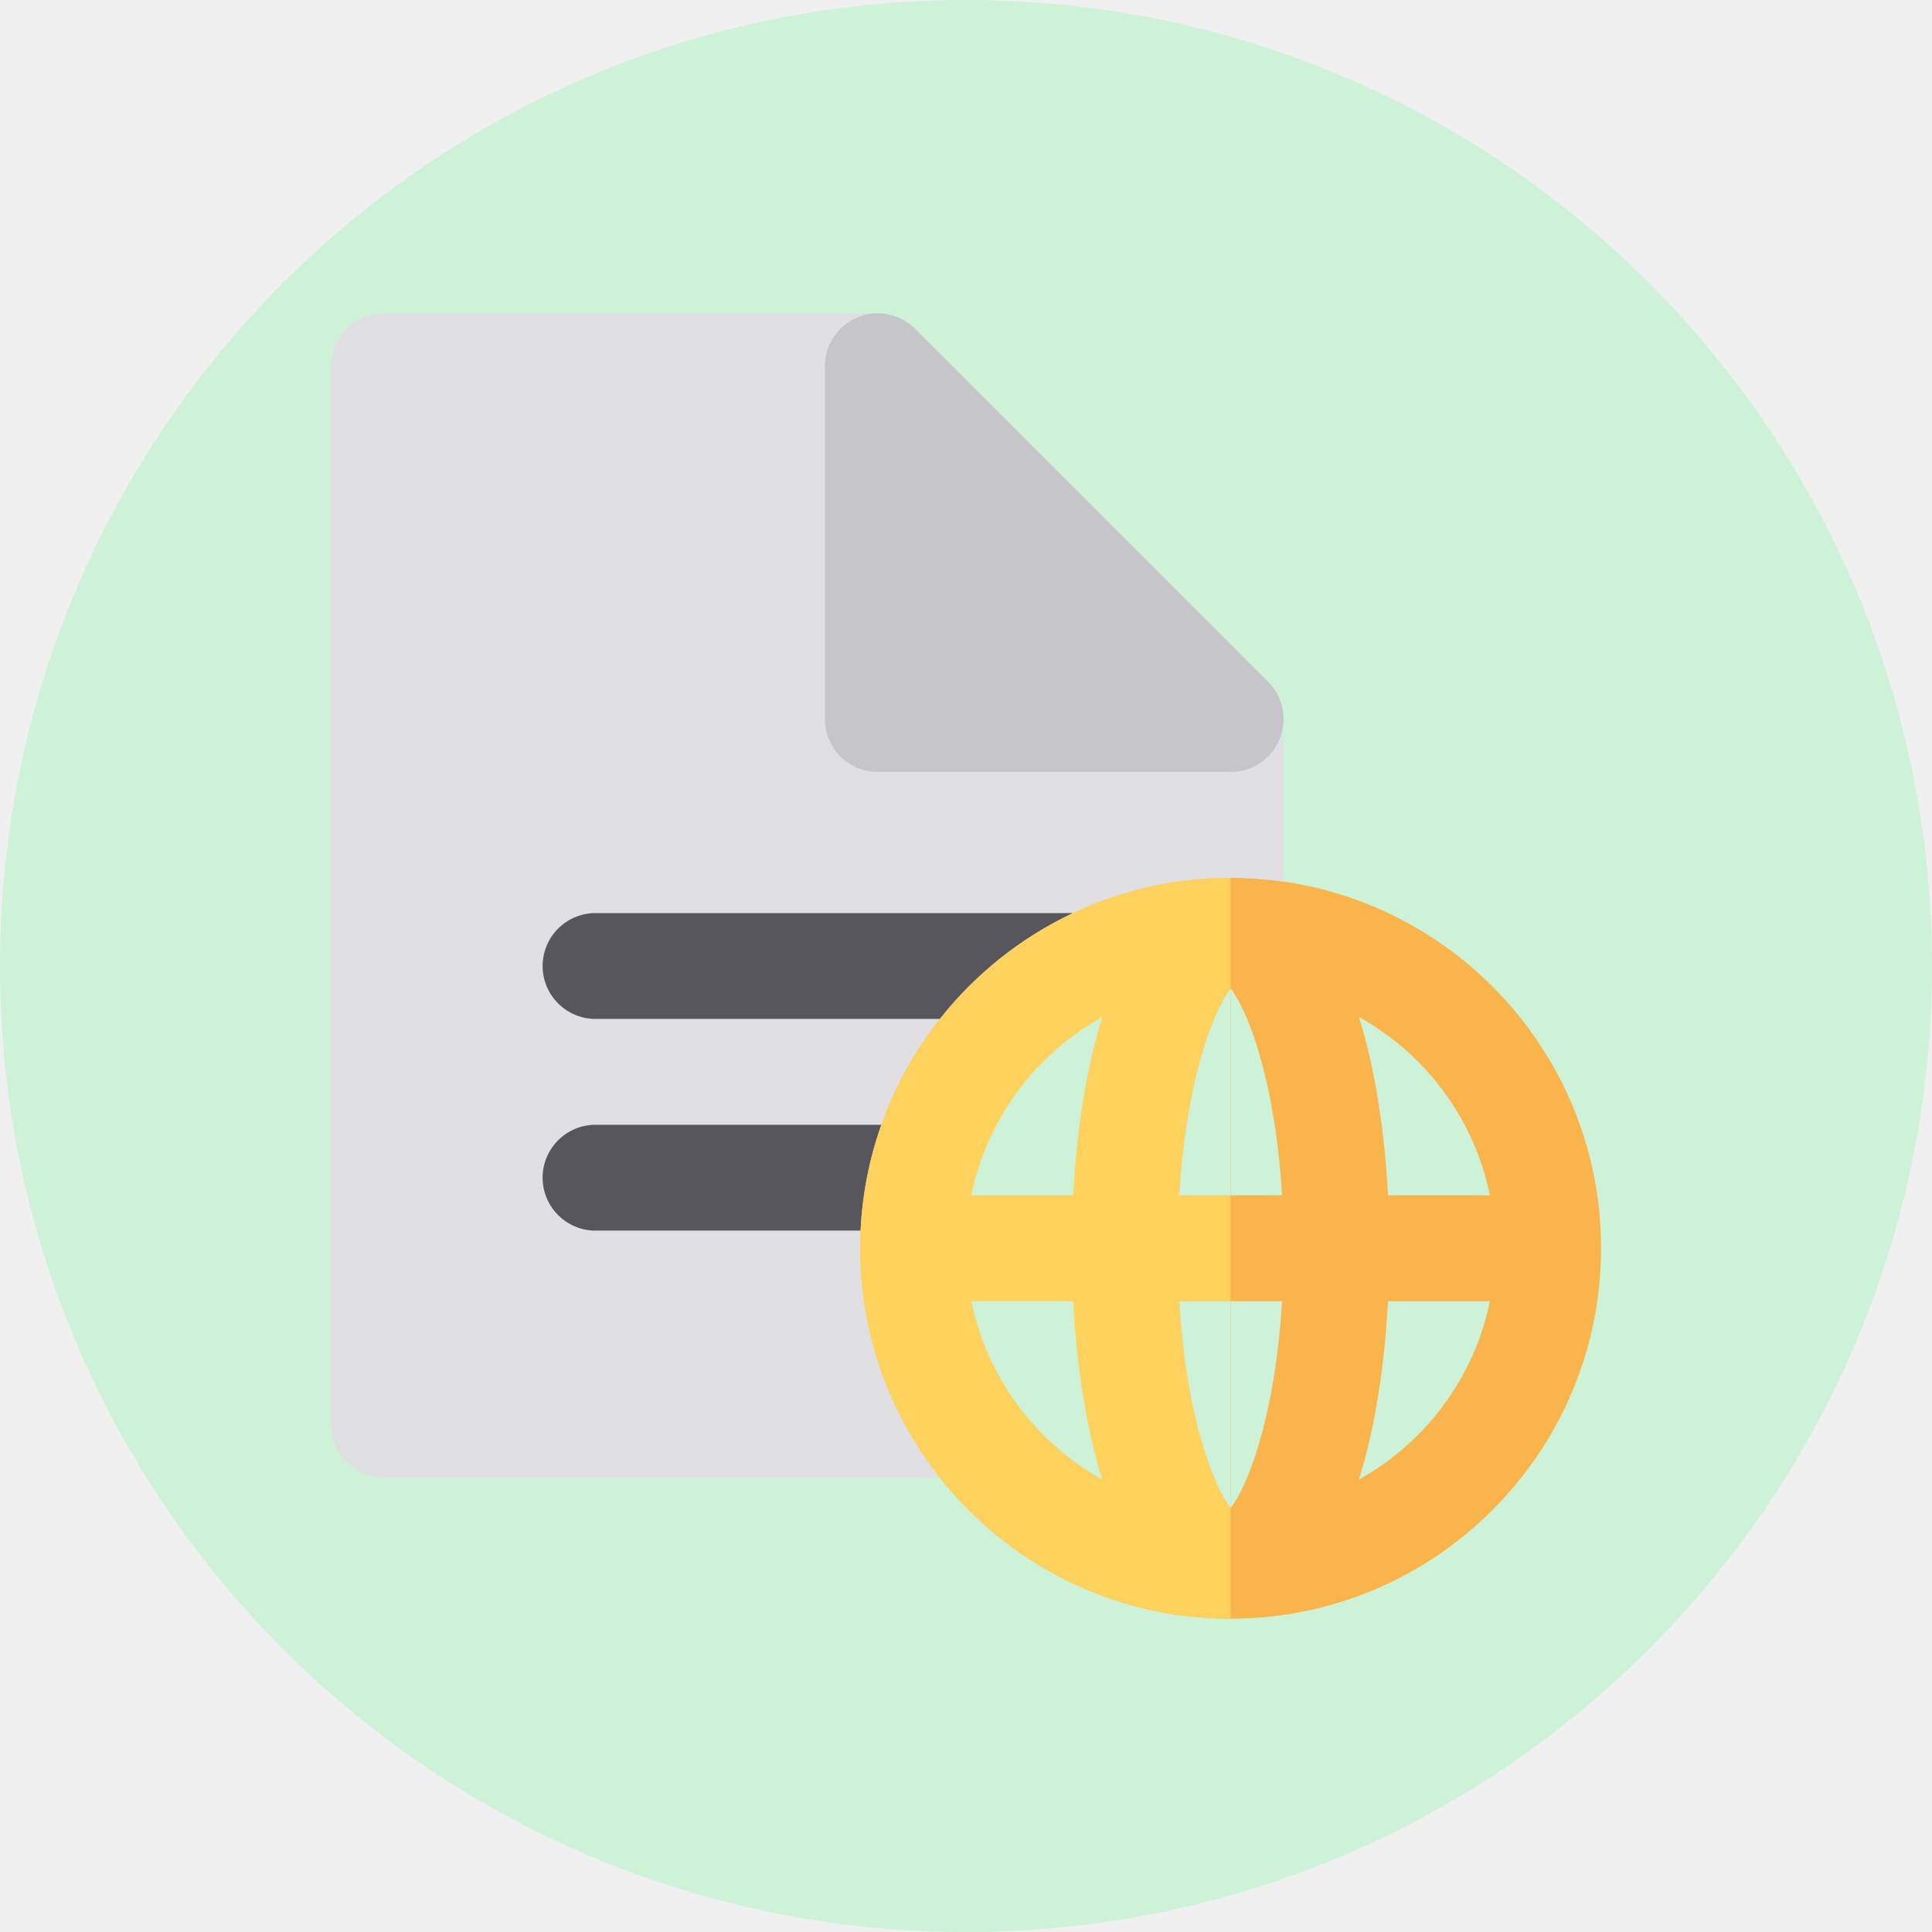
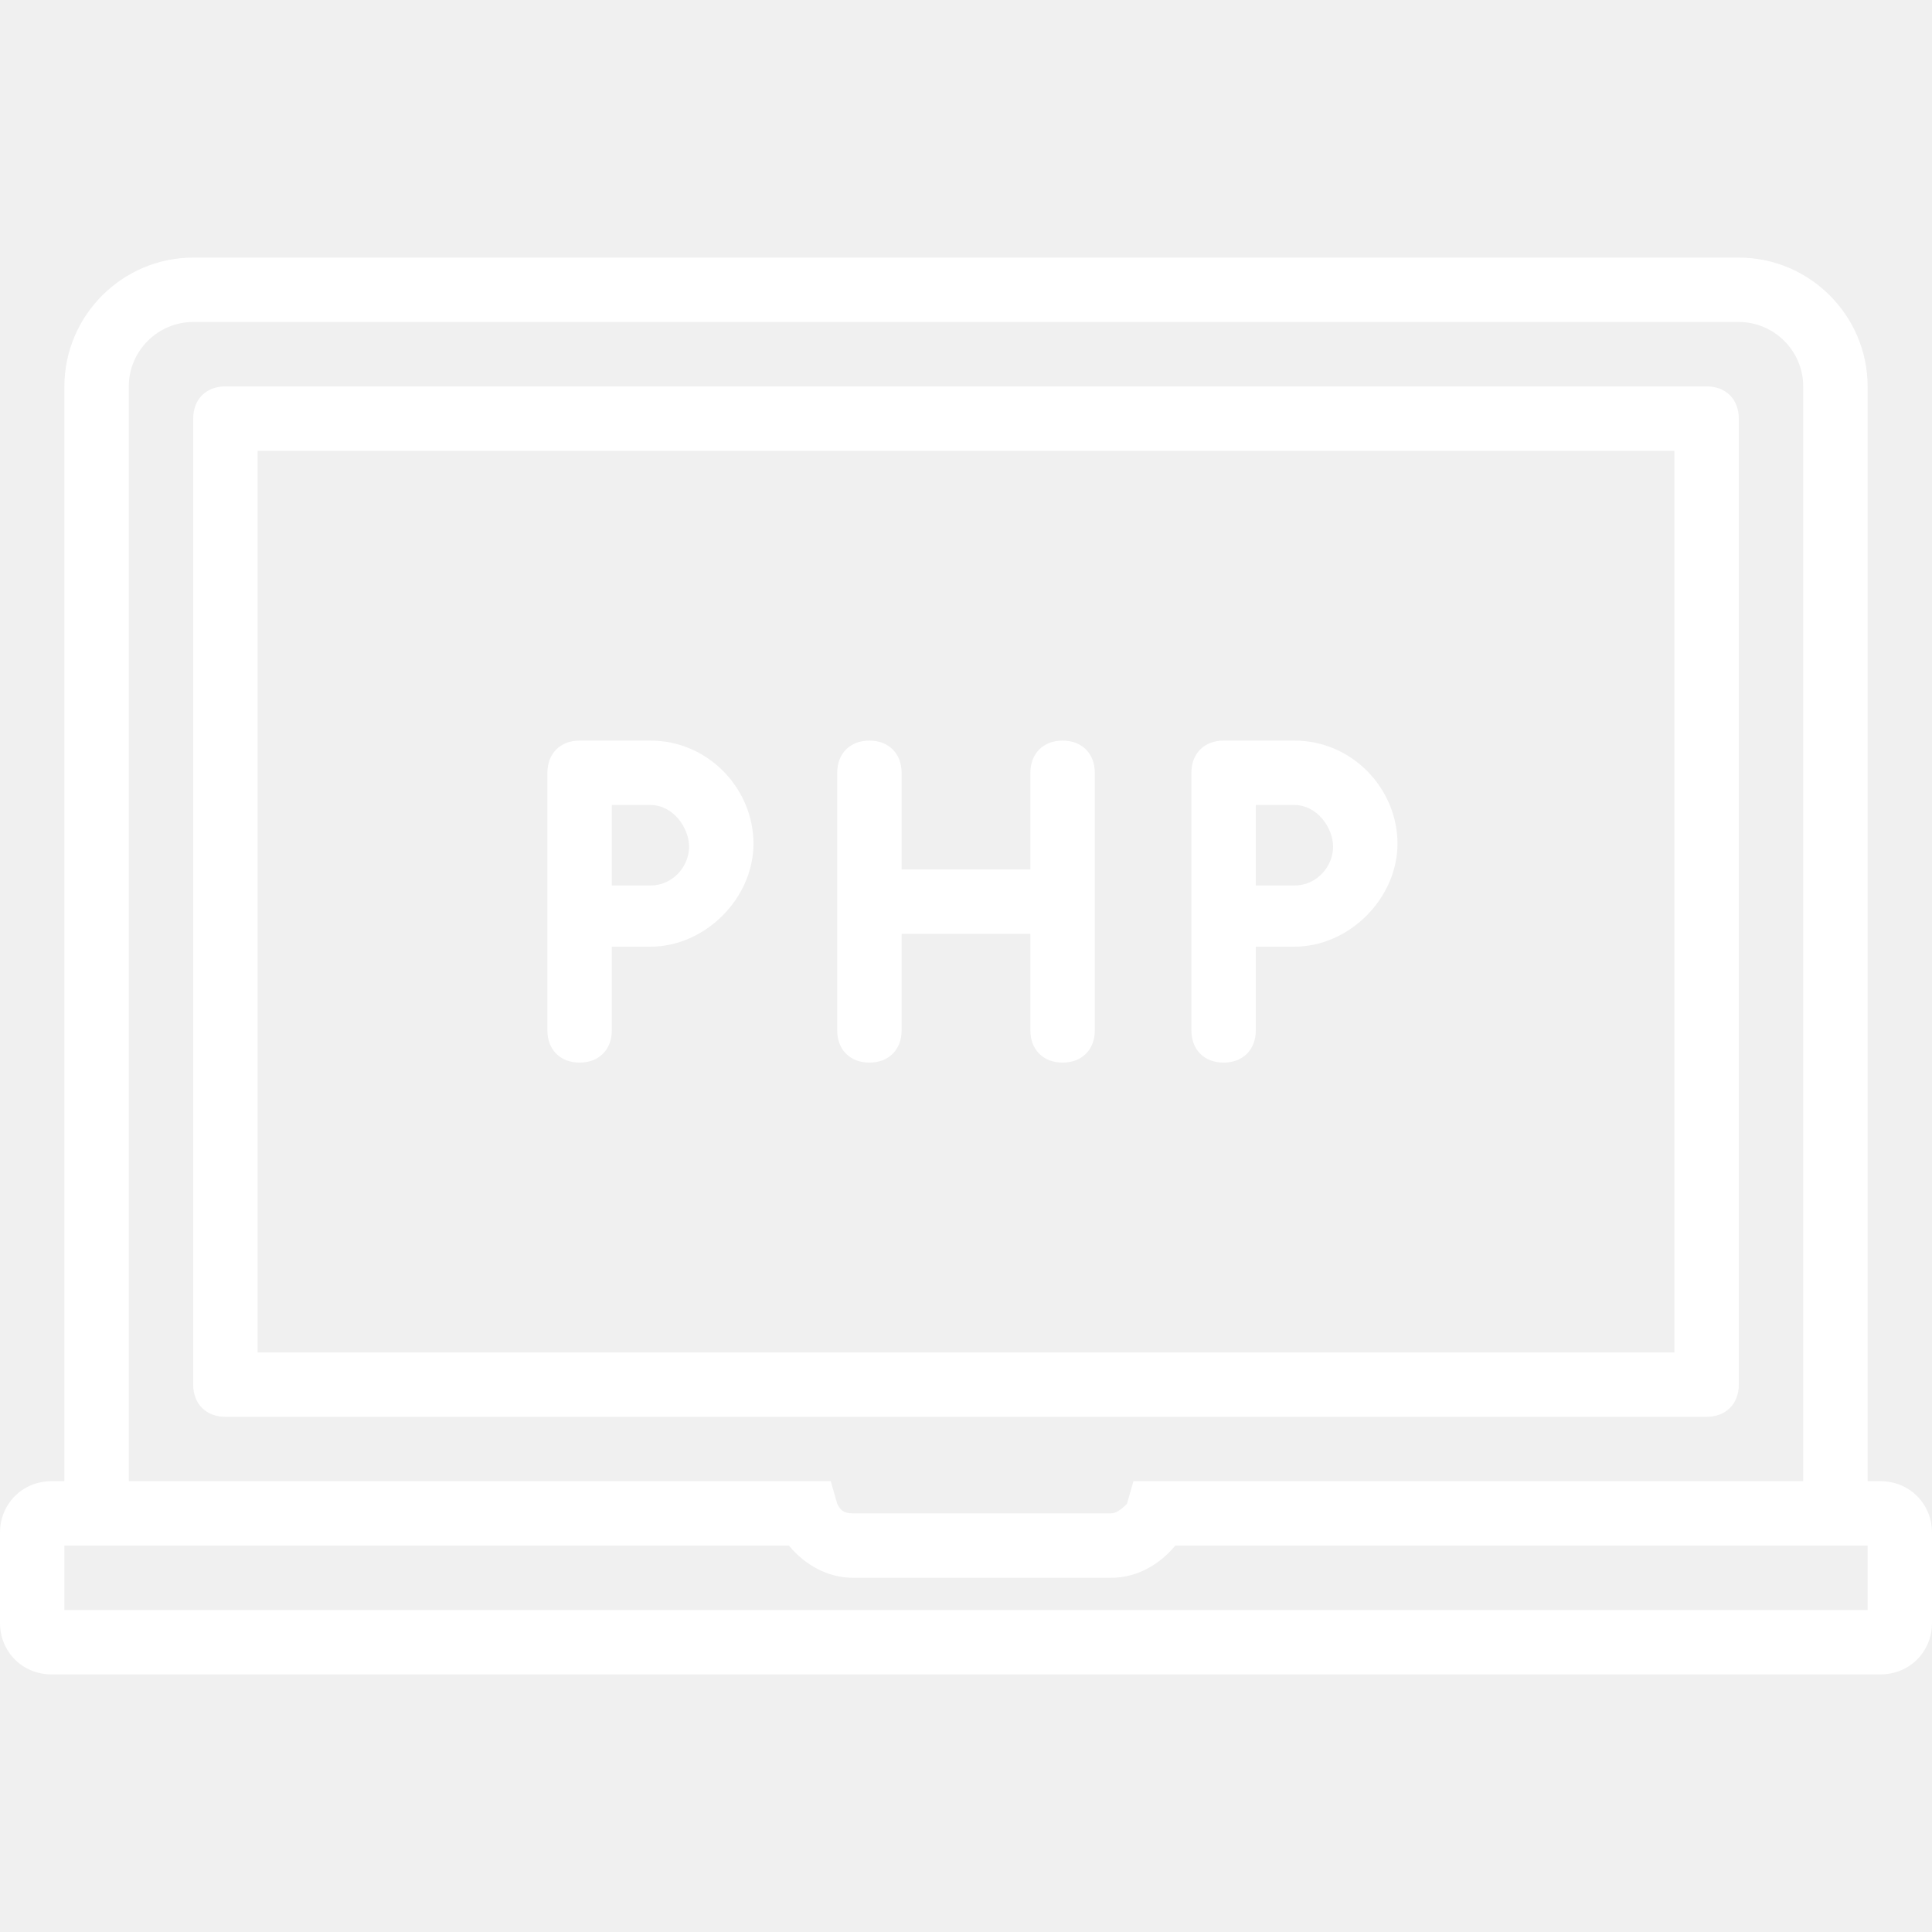
- <svg xmlns="http://www.w3.org/2000/svg" height="800px" width="800px" version="1.1" id="Layer_1" viewBox="-122.88 -122.88 757.76 757.76" xml:space="preserve" fill="#000000">
-   <g id="SVGRepo_bgCarrier" stroke-width="0">
-     <rect x="-122.88" y="-122.88" width="757.76" height="757.76" rx="378.88" fill="#cef2d8" strokewidth="0" />
-   </g>
-   <g id="SVGRepo_tracerCarrier" stroke-linecap="round" stroke-linejoin="round" />
-   <g id="SVGRepo_iconCarrier">
-     <path style="fill:#F9B54C;" d="M380.542,222.892c-6.782-0.974-13.709-1.489-20.757-1.489s-13.975,0.515-20.757,1.489 c-14.494,2.083-28.301,6.31-41.093,12.353c-20.448,9.66-38.301,23.949-52.184,41.514c-9.778,12.372-17.585,26.371-22.954,41.514 c-4.641,13.085-7.46,27.024-8.141,41.514c-0.108,2.292-0.169,4.597-0.169,6.915c0,16.978,2.936,33.279,8.312,48.437 c2.552,7.193,5.643,14.131,9.247,20.757c3.983,7.322,8.578,14.261,13.713,20.757C272.391,490.342,313.605,512,359.785,512 c80.118,0,145.298-65.181,145.298-145.298C505.083,293.632,450.862,232.995,380.542,222.892z" />
-     <path style="fill:#E0E0E2;" d="M222.797,415.139c-5.376-15.158-8.312-31.459-8.312-48.437c0-2.318,0.061-4.623,0.169-6.915H110.702 c-11.463,0-20.757-9.294-20.757-20.757s9.294-20.757,20.757-20.757h112.094c5.369-15.143,13.175-29.141,22.954-41.514H110.702 c-11.463,0-20.757-9.294-20.757-20.757s9.294-20.757,20.757-20.757h187.233c12.792-6.043,26.601-10.271,41.093-12.353 c6.782-0.974,13.709-1.489,20.757-1.489c7.048,0,13.975,0.515,20.757,1.489v-63.224c-0.286,11.214-9.446,20.221-20.729,20.221 c-0.011,0-0.019,0-0.028,0h-20.757H221.405c-11.463,0-20.757-9.294-20.757-20.757V41.514V20.757c0-8.395,5.056-15.965,12.814-19.177 c2.672-1.107,5.481-1.608,8.261-1.565C221.617,0.014,221.512,0,221.405,0H27.674C16.21,0,6.917,9.294,6.917,20.757v415.139 c0,11.463,9.294,20.757,20.757,20.757h218.085c-5.135-6.496-9.731-13.437-13.713-20.757 C228.442,429.27,225.349,422.331,222.797,415.139z" />
-     <path style="fill:#D6D5D8;" d="M374.566,144.571c-0.036-0.037-0.068-0.079-0.105-0.116L236.082,6.079l137.754,137.75 C374.09,144.064,374.323,144.324,374.566,144.571z" />
+ <svg xmlns="http://www.w3.org/2000/svg" fill="#fff" height="800px" width="800px" version="1.1" id="Layer_1" viewBox="0 0 512 512" xml:space="preserve">
+   <g transform="translate(1 1)">
    <g>
-       <path style="fill:#57565C;" d="M89.945,339.03c0,11.463,9.294,20.757,20.757,20.757h103.953c0.681-14.49,3.5-28.429,8.141-41.514 H110.702C99.237,318.273,89.945,327.566,89.945,339.03z" />
-       <path style="fill:#57565C;" d="M89.945,256.002c0,11.463,9.294,20.757,20.757,20.757H245.75 c13.884-17.564,31.736-31.854,52.184-41.514H110.702C99.237,235.245,89.945,244.539,89.945,256.002z" />
-     </g>
-     <path style="fill:#C6C5CA;" d="M200.648,20.757v20.757v117.618c0,11.463,9.294,20.757,20.757,20.757h117.623h20.757 c0.008,0,0.017,0,0.028,0c11.283,0,20.443-9.009,20.729-20.221c0.004-0.18,0.028-0.354,0.028-0.536c0-4.966-1.763-9.508-4.672-13.08 c-0.035-0.04-0.066-0.083-0.1-0.123c-0.386-0.469-0.798-0.922-1.23-1.359c-0.244-0.246-0.476-0.506-0.731-0.742L236.082,6.079 c-0.441-0.441-0.908-0.855-1.384-1.252c-0.133-0.111-0.267-0.214-0.403-0.321c-0.369-0.292-0.746-0.572-1.131-0.837 c-0.138-0.094-0.274-0.191-0.414-0.282c-0.505-0.329-1.02-0.643-1.55-0.927c-0.01-0.004-0.018-0.01-0.028-0.015 c-0.545-0.292-1.106-0.551-1.674-0.792c-0.147-0.062-0.298-0.119-0.447-0.177c-0.433-0.172-0.87-0.328-1.313-0.47 c-0.166-0.054-0.331-0.108-0.498-0.158c-0.563-0.166-1.133-0.314-1.712-0.43c-0.022-0.004-0.042-0.011-0.064-0.015 c-0.596-0.119-1.201-0.203-1.81-0.27c-0.173-0.019-0.346-0.032-0.519-0.046c-0.469-0.039-0.941-0.062-1.413-0.071 c-2.78-0.043-5.589,0.458-8.261,1.565C205.705,4.792,200.648,12.361,200.648,20.757z" />
-     <path style="fill:#FFD15D;" d="M339.624,387.458h20.159v-41.514h-20.159c2.64-45.041,13.462-72.635,20.159-81.143v-43.399 c-7.048,0-13.975,0.515-20.757,1.489c-14.494,2.083-28.301,6.31-41.093,12.353c-20.448,9.66-38.301,23.949-52.184,41.514 c-9.778,12.372-17.585,26.371-22.954,41.514c-4.641,13.085-7.46,27.024-8.141,41.514c-0.108,2.292-0.169,4.597-0.169,6.915 c0,16.978,2.936,33.279,8.312,48.437c2.552,7.193,5.643,14.131,9.247,20.757c3.983,7.322,8.578,14.261,13.713,20.757 C272.39,490.342,313.603,512,359.783,512v-43.399C353.086,460.094,342.264,432.5,339.624,387.458z" />
-     <g>
-       <path style="fill:#cef2d8;" d="M267.685,414.455c-4.373-8.4-7.652-17.455-9.597-26.996h24.028h15.934 c1.309,25.166,5.041,49.537,11.384,69.954C291.66,447.507,277.096,432.533,267.685,414.455z" />
-       <path style="fill:#cef2d8;" d="M298.049,345.945h-39.963c6.13-30.075,25.315-55.446,51.347-69.954 C303.091,296.408,299.36,320.779,298.049,345.945z" />
-       <path style="fill:#cef2d8;" d="M379.944,345.945c-2.64-45.041-13.462-72.635-20.159-81.143v81.143H379.944z" />
-       <path style="fill:#cef2d8;" d="M410.133,457.412c26.033-14.508,45.218-39.878,51.347-69.954h-39.963 C420.209,412.624,416.477,436.996,410.133,457.412z" />
-       <path style="fill:#cef2d8;" d="M379.944,387.458h-20.159v81.143C366.482,460.094,377.303,432.5,379.944,387.458z" />
-       <path style="fill:#cef2d8;" d="M339.624,345.945c2.64-45.041,13.462-72.635,20.159-81.143v81.143H339.624z" />
-       <path style="fill:#cef2d8;" d="M339.624,387.458h20.159v81.143C353.086,460.094,342.264,432.5,339.624,387.458z" />
-       <path style="fill:#cef2d8;" d="M410.133,275.991c6.345,20.417,10.075,44.789,11.386,69.954h39.963 C455.351,315.869,436.166,290.499,410.133,275.991z" />
+       <g>
+         <path d="M497.347,391.533h-3.413V101.4c0-18.773-15.36-34.133-34.133-34.133H50.2c-18.773,0-34.133,15.36-34.133,34.133v290.133     h-3.413C4.973,391.533-1,397.507-1,405.187v23.893c0,7.68,5.973,13.653,13.653,13.653h484.693c7.68,0,13.653-5.973,13.653-13.653     v-23.893C511,397.507,505.027,391.533,497.347,391.533z M33.133,101.4c0-9.387,7.68-17.067,17.067-17.067h409.6     c9.387,0,17.067,7.68,17.067,17.067v290.133H299.373l-1.707,5.973c-0.107,0.107-0.227,0.227-0.358,0.355     c-0.922,0.898-2.415,2.205-3.908,2.205h-68.267c-1.28,0-2.133-0.213-2.773-0.64c-0.64-0.427-1.067-1.067-1.493-1.92l-1.707-5.973     H33.133V101.4z M493.933,425.667H16.067V408.6h192c4.267,5.12,10.24,8.533,17.067,8.533H293.4c6.827,0,12.8-3.413,17.067-8.533     h183.467V425.667z" />
+         <path d="M459.8,365.933v-256c0-5.12-3.413-8.533-8.533-8.533H58.733c-5.12,0-8.533,3.413-8.533,8.533v256     c0,5.12,3.413,8.533,8.533,8.533h392.533C456.387,374.467,459.8,371.053,459.8,365.933z M442.733,357.4H67.267V118.467h375.467     V357.4z" />
+         <path d="M229.4,280.6c5.12,0,8.533-3.413,8.533-8.533v-25.6h34.133v25.6c0,5.12,3.413,8.533,8.533,8.533s8.533-3.413,8.533-8.533     V203.8c0-5.12-3.413-8.533-8.533-8.533s-8.533,3.413-8.533,8.533v25.6h-34.133v-25.6c0-5.12-3.413-8.533-8.533-8.533     s-8.533,3.413-8.533,8.533v68.267C220.867,277.187,224.28,280.6,229.4,280.6z" />
+         <path d="M152.6,280.6c5.12,0,8.533-3.413,8.533-8.533V249.88h10.24c14.507,0,27.307-12.8,27.307-27.307     c0-14.507-11.947-27.307-27.307-27.307H152.6c-5.12,0-8.533,3.413-8.533,8.533v68.267C144.067,277.187,147.48,280.6,152.6,280.6z      M161.133,212.333h10.24c5.973,0,10.24,5.973,10.24,11.093c0,5.12-4.267,10.24-10.24,10.24h-10.24V212.333z" />
+         <path d="M323.267,280.6c5.12,0,8.533-3.413,8.533-8.533V249.88h10.24c14.507,0,27.307-12.8,27.307-27.307     c0-14.507-11.947-27.307-27.307-27.307h-18.773c-5.12,0-8.533,3.413-8.533,8.533v68.267     C314.733,277.187,318.147,280.6,323.267,280.6z M331.8,212.333h10.24c5.973,0,10.24,5.973,10.24,11.093     c0,5.12-4.267,10.24-10.24,10.24H331.8V212.333z" />
+       </g>
    </g>
  </g>
</svg>
